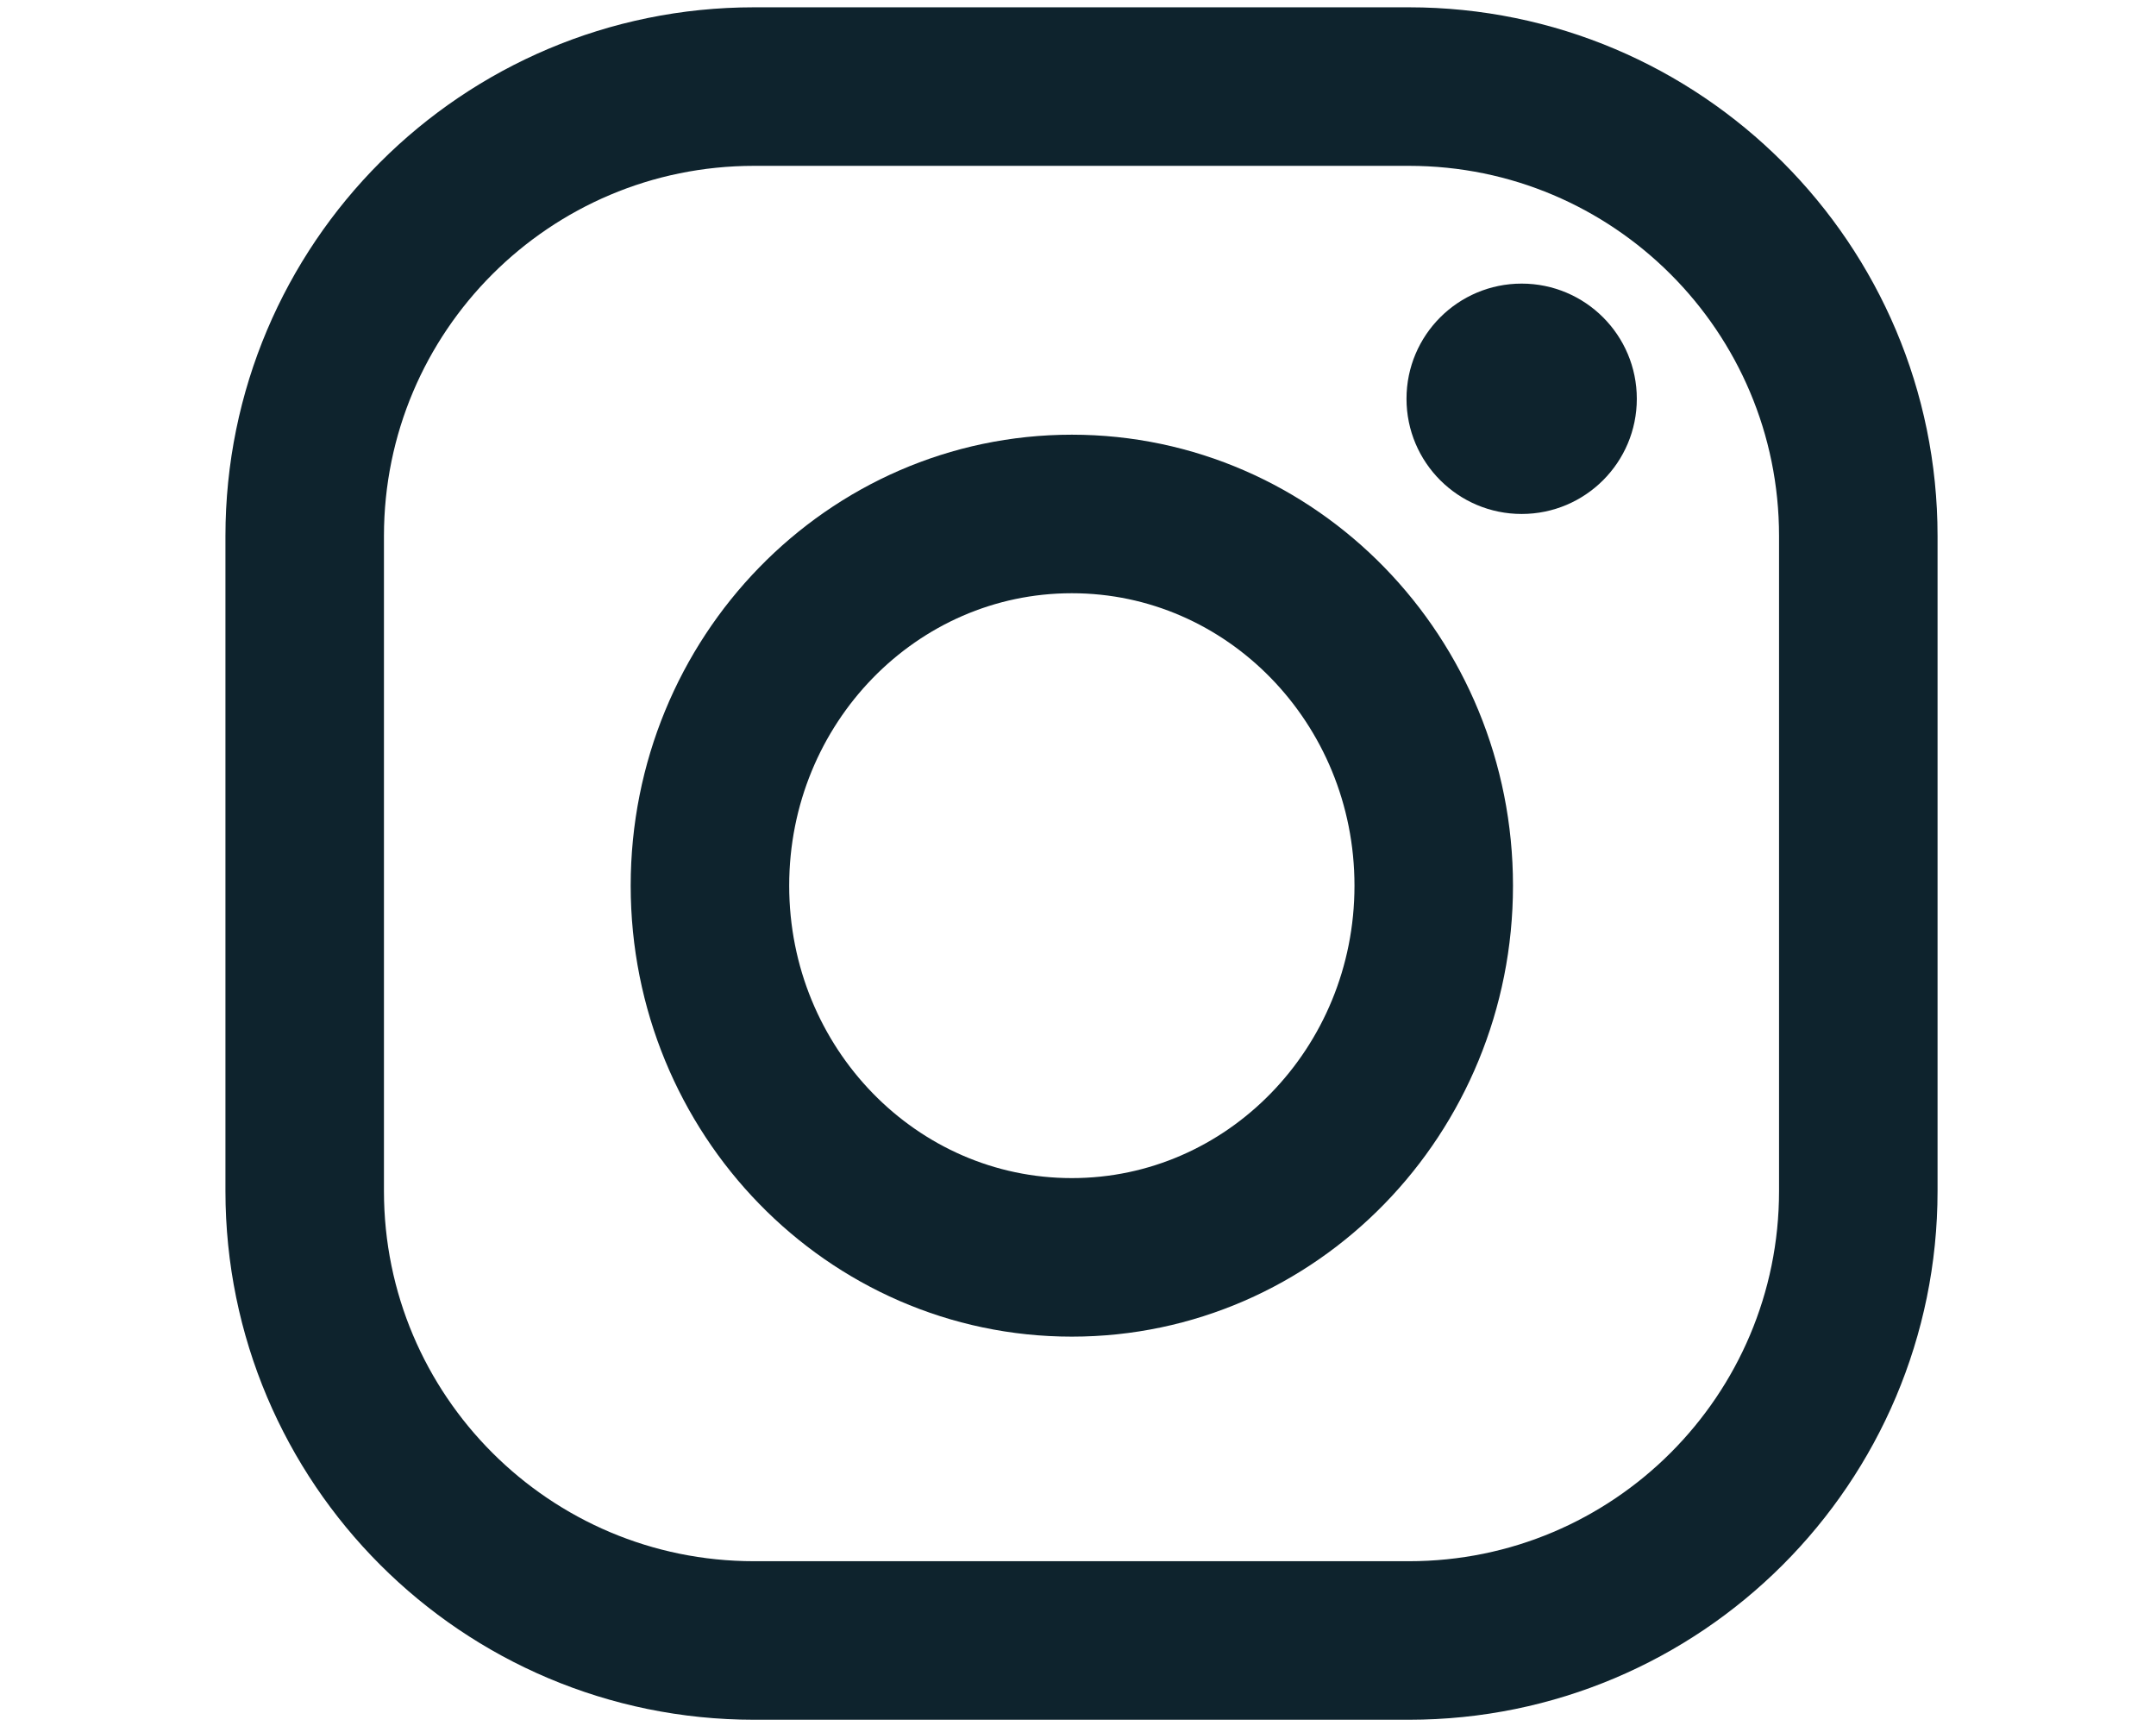
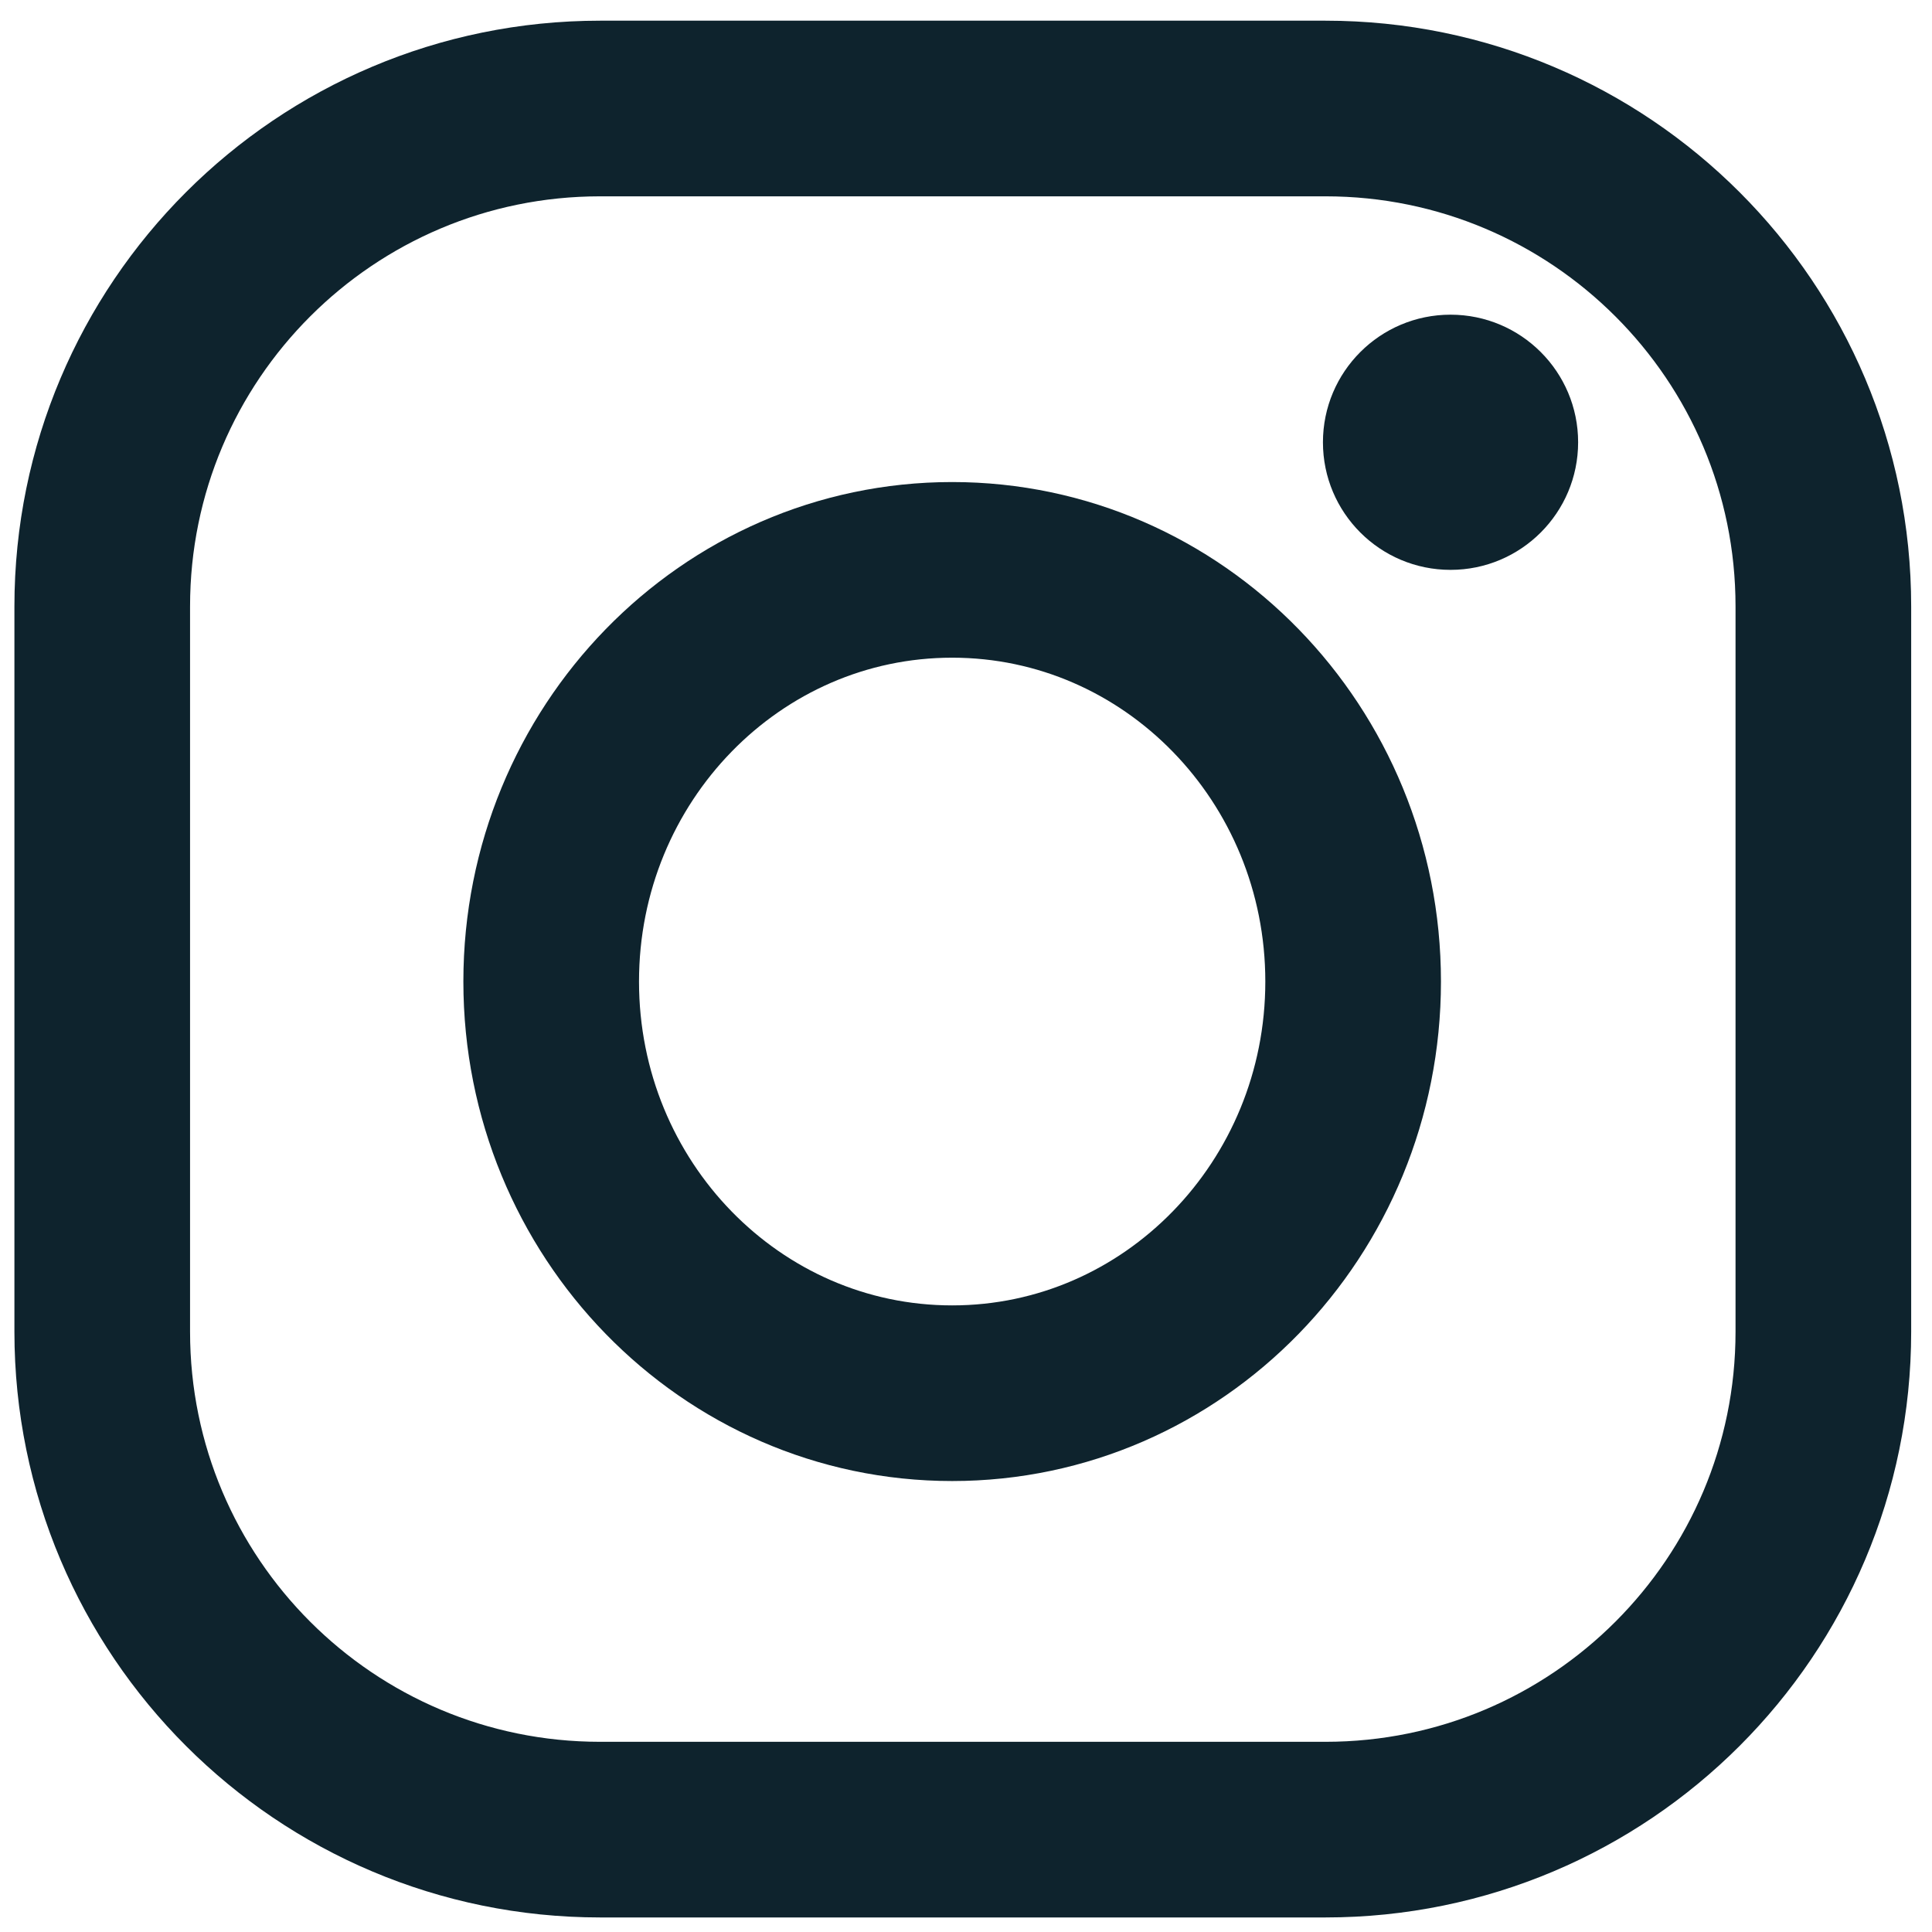
- <svg xmlns="http://www.w3.org/2000/svg" id="Laag_1" data-name="Laag 1" viewBox="0 0 141.73 113.39">
+ <svg xmlns="http://www.w3.org/2000/svg" id="Laag_1" data-name="Laag 1" viewBox="0 0 283.46 283.46">
  <defs>
-     <style>.cls-1{fill:none;stroke:#0e232d;stroke-miterlimit:10;stroke-width:10.42px;}.cls-2{fill:#0e232d;}</style>
+     <style>.cls-1{fill:none;stroke:#0e232d;stroke-miterlimit:10;stroke-width:25.77px;}.cls-2{fill:#0e232d;}</style>
  </defs>
-   <rect class="cls-1" x="20.03" y="5.69" width="102.13" height="102.13" rx="29.54" ry="29.54" />
-   <ellipse class="cls-1" cx="70.46" cy="58.21" rx="23.79" ry="24.43" />
-   <circle class="cls-2" cx="100.03" cy="26.21" r="7.57" />
+   <rect class="cls-1" x="15" y="15.92" width="252.52" height="252.52" rx="73.05" ry="73.05" />
+   <ellipse class="cls-1" cx="139.7" cy="144.01" rx="58.83" ry="60.4" />
+   <circle class="cls-2" cx="212.82" cy="64.89" r="18.72" />
</svg>
